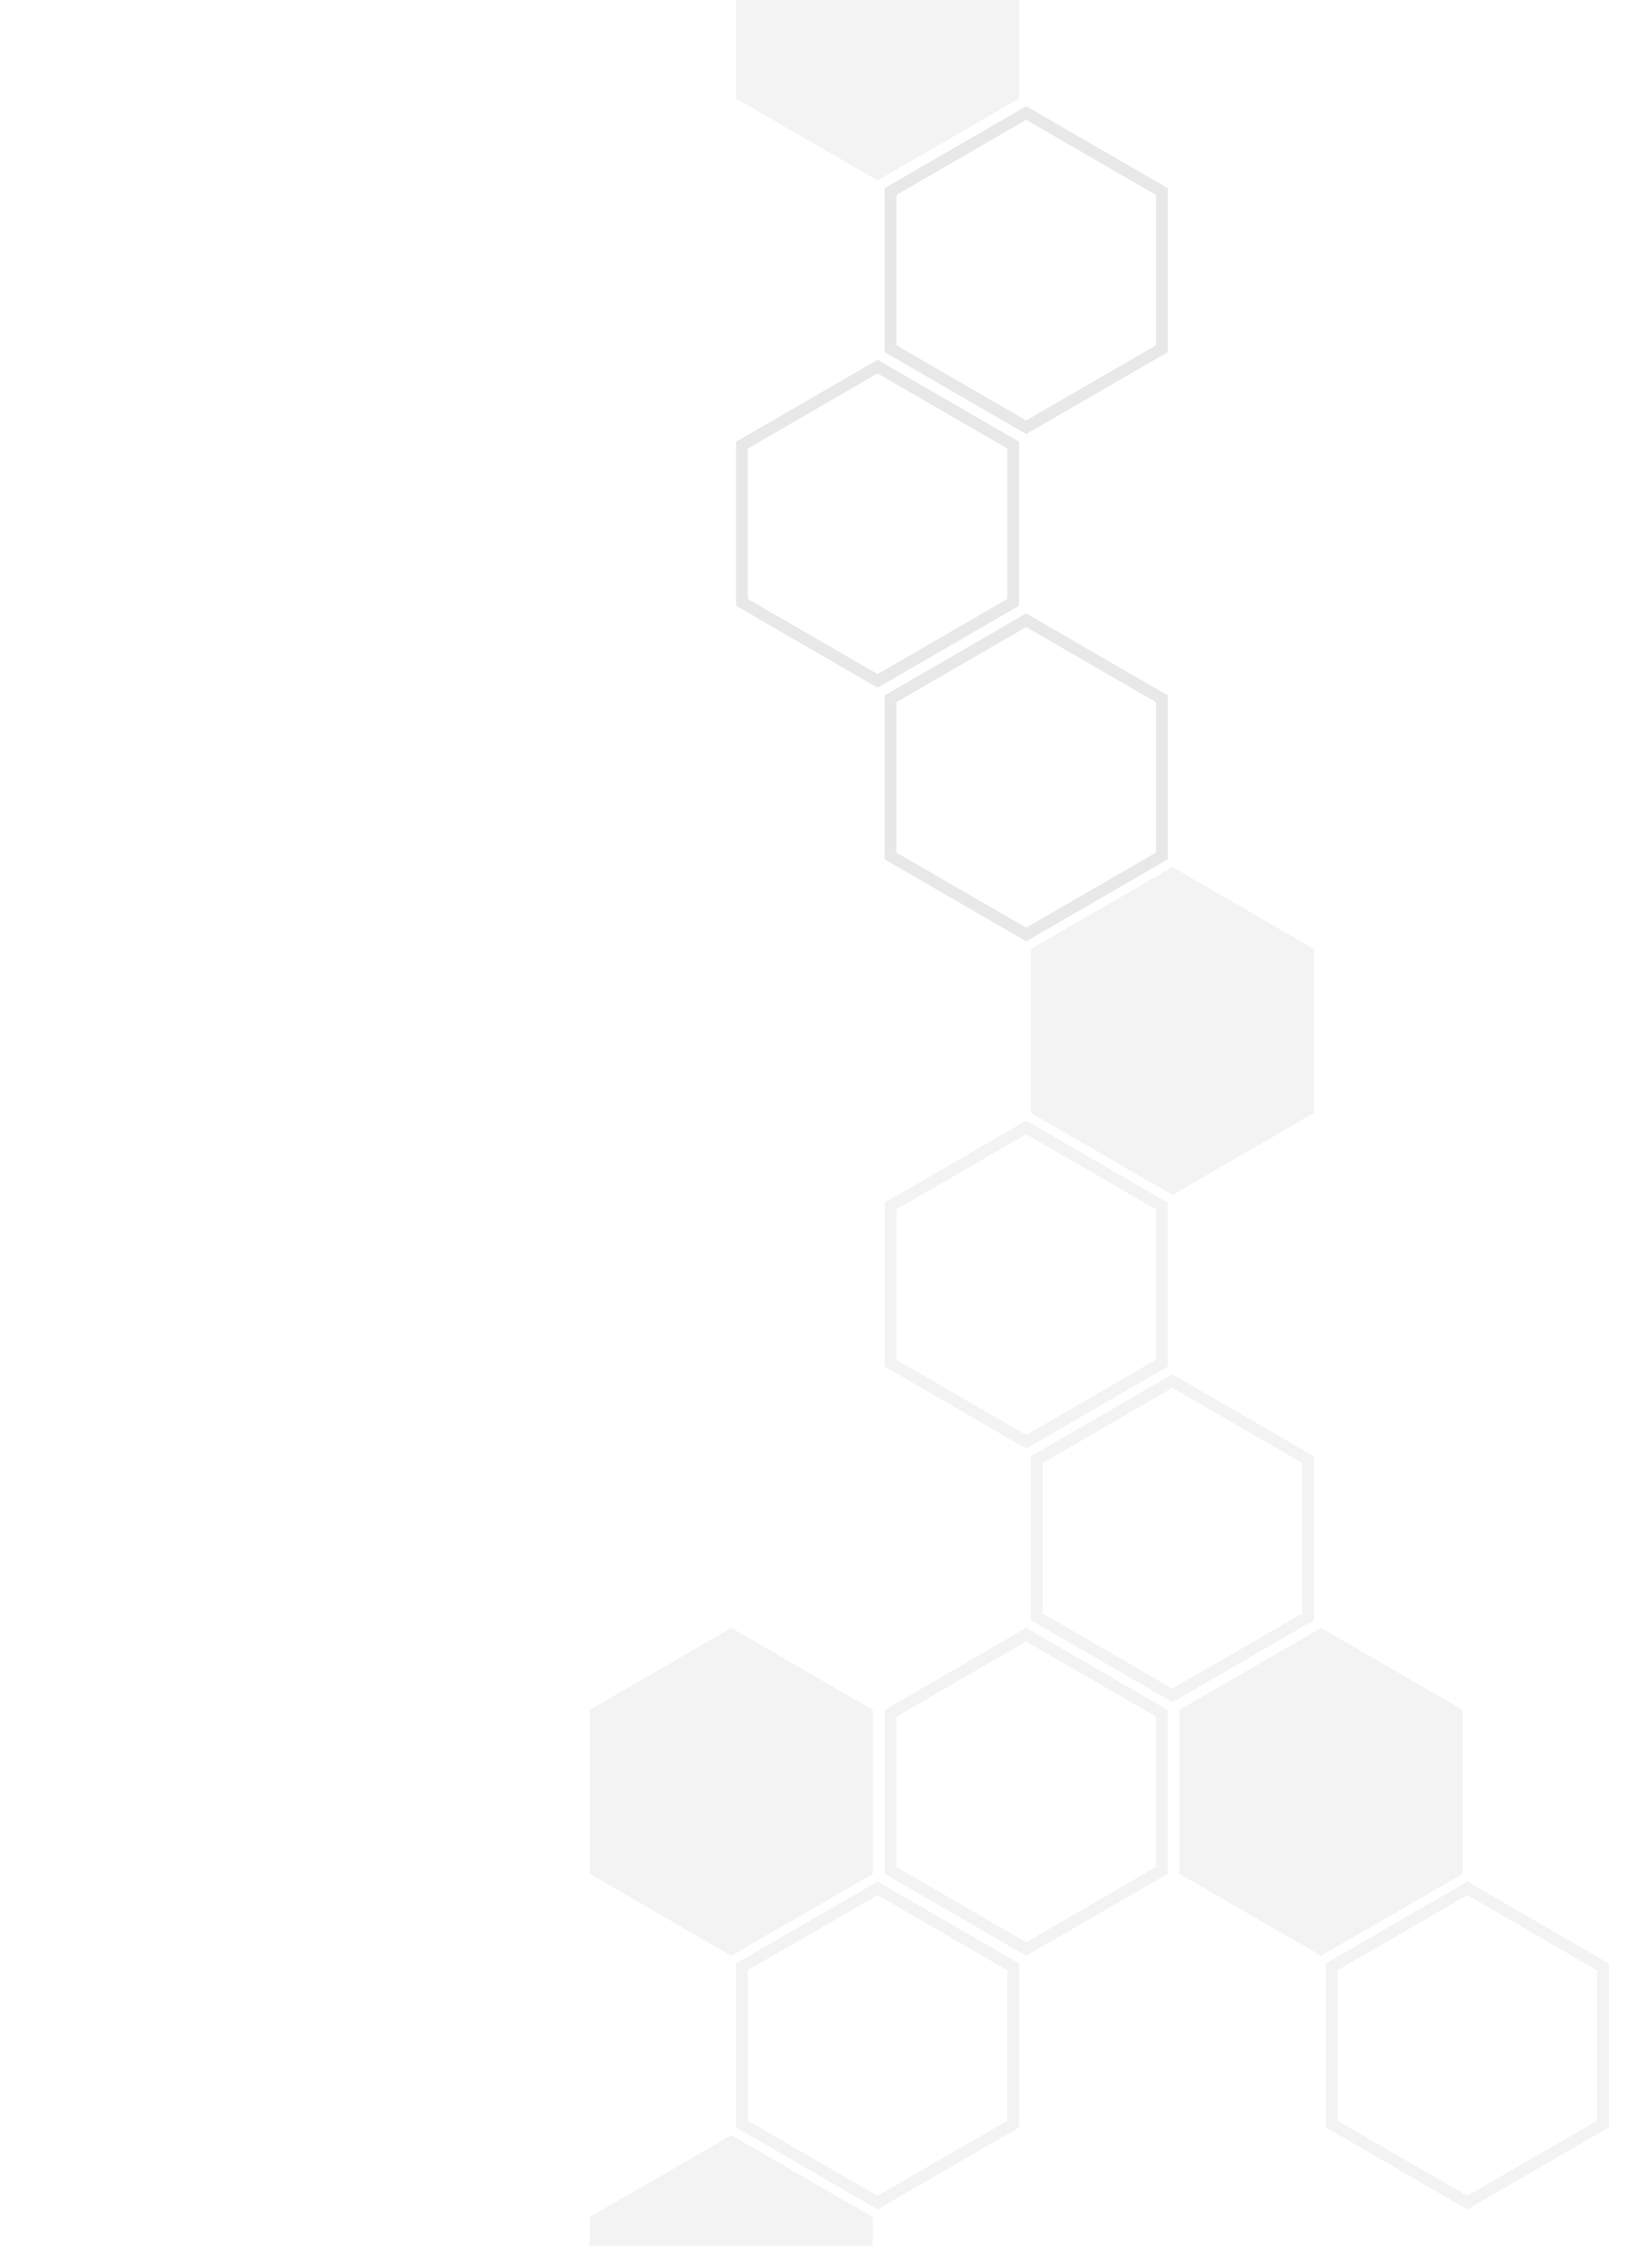
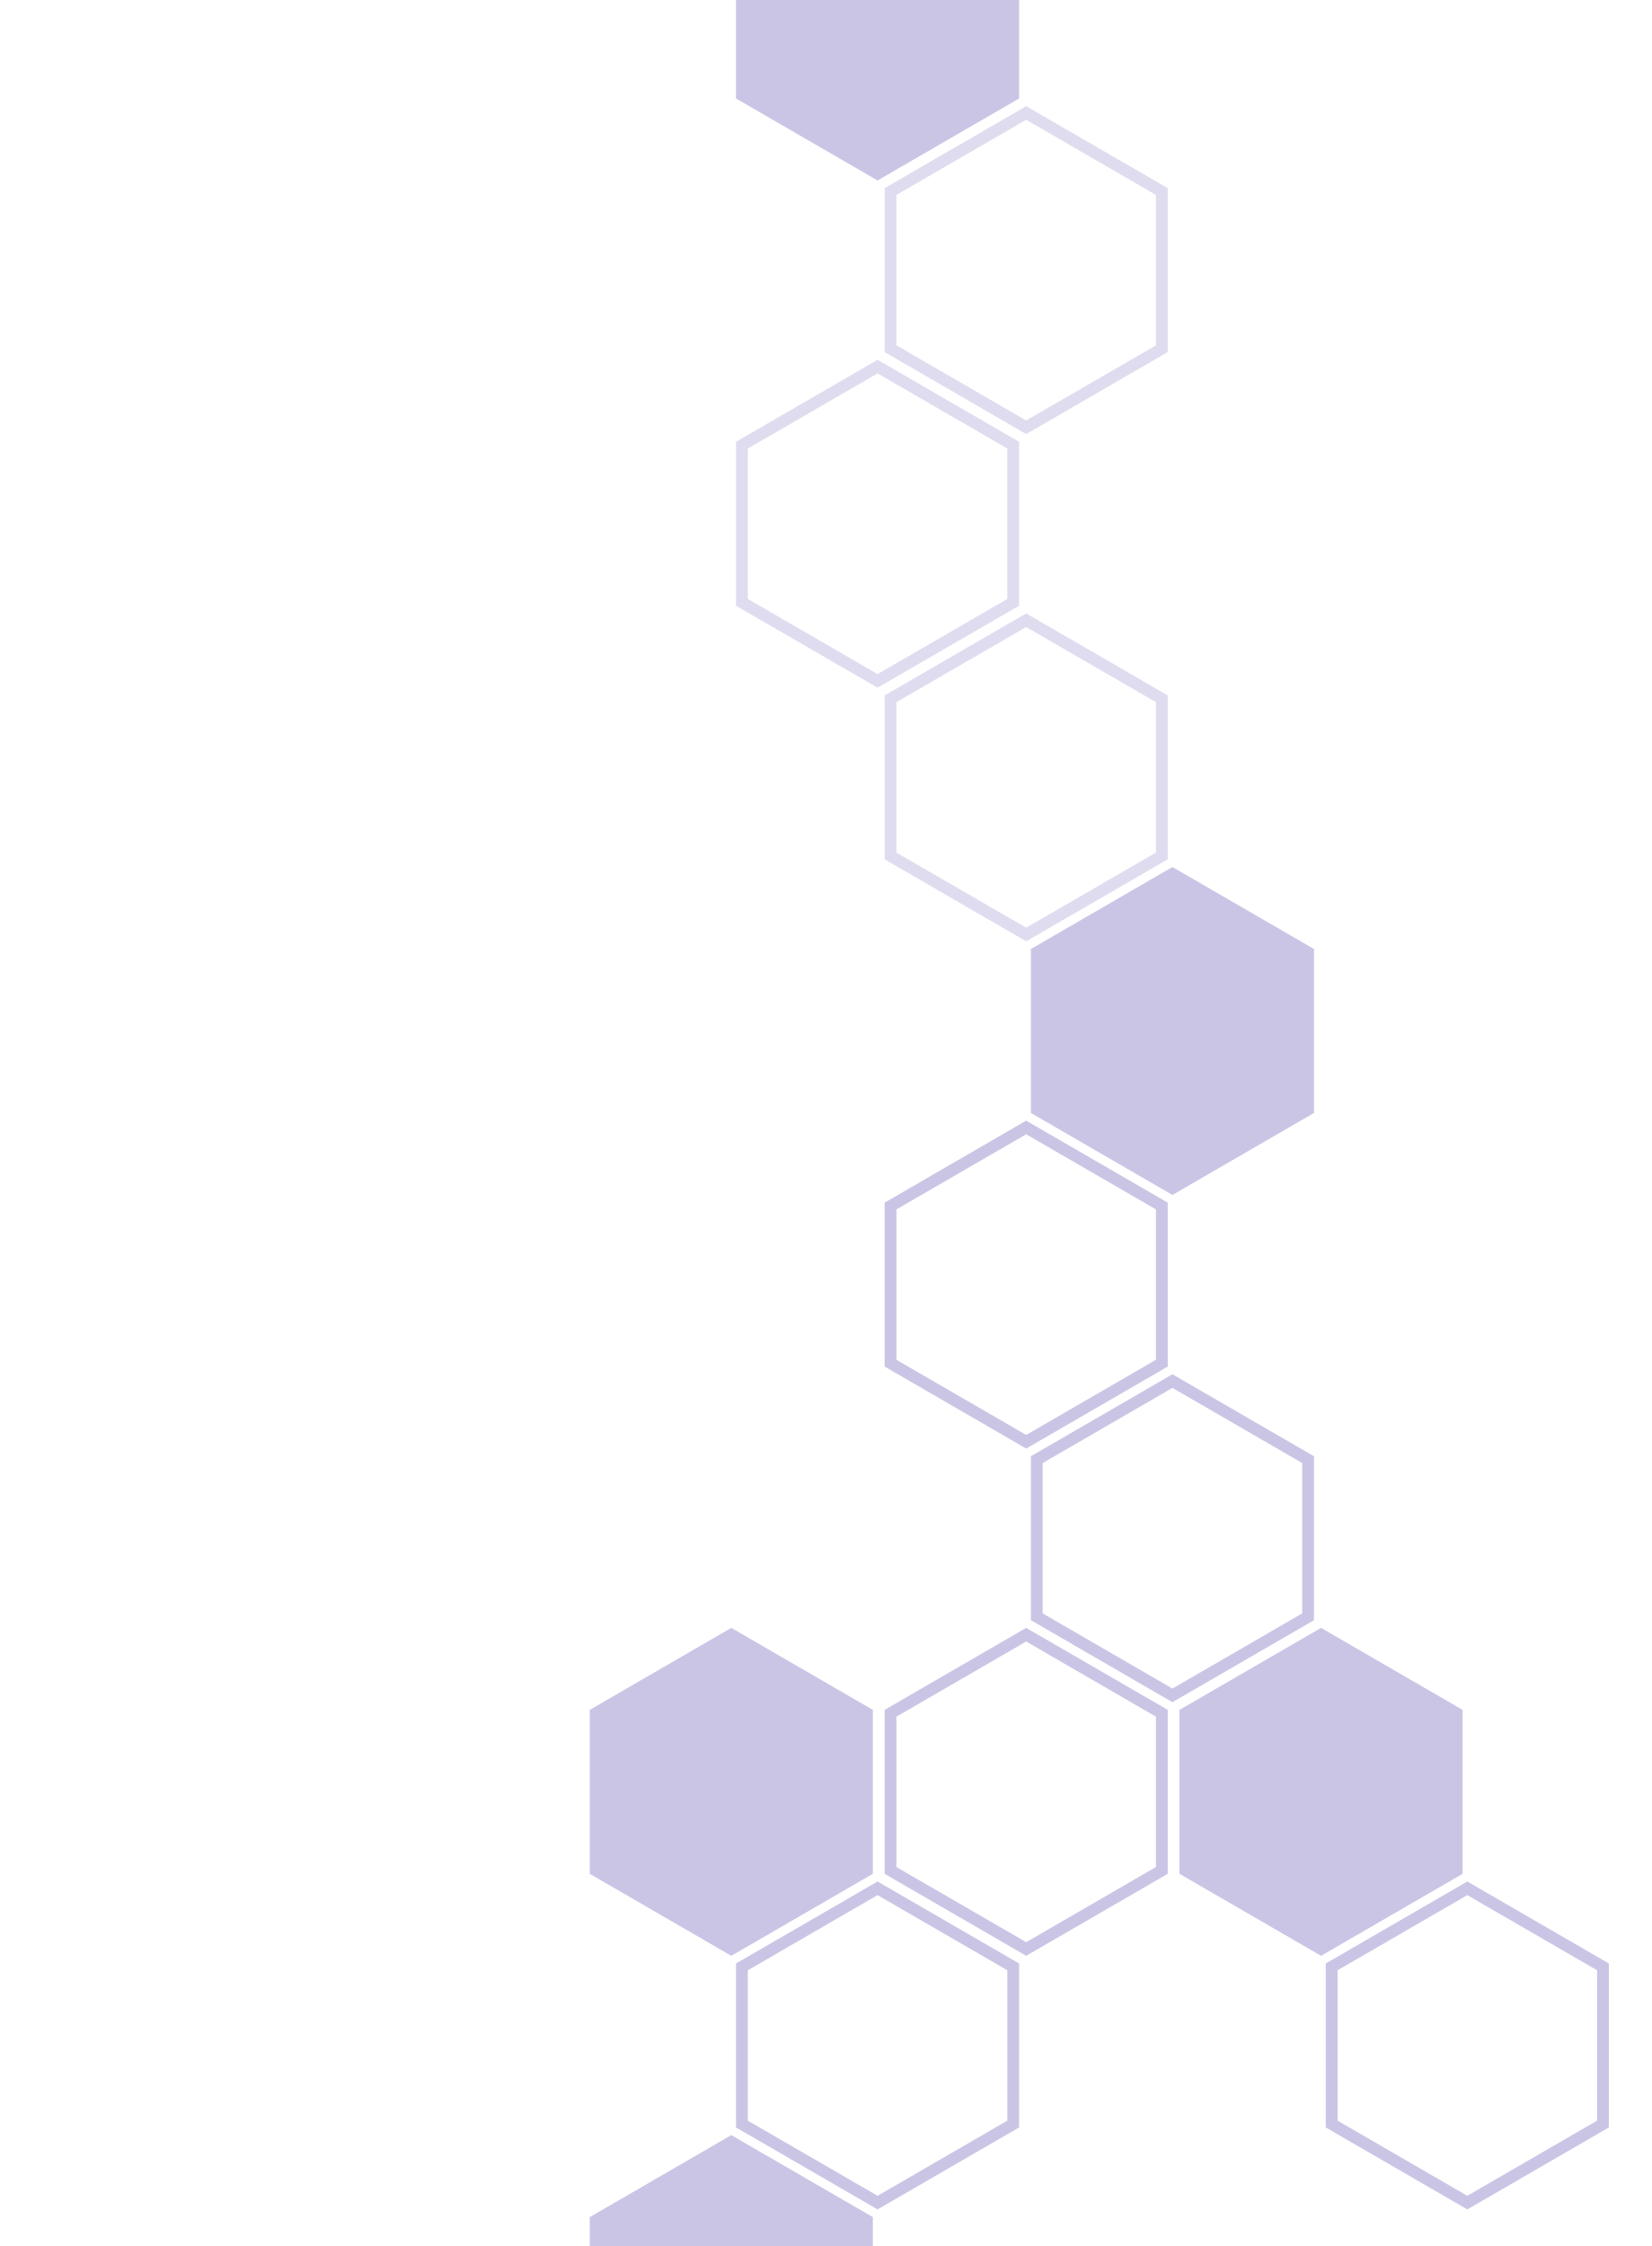
<svg xmlns="http://www.w3.org/2000/svg" id="Layer_1" data-name="Layer 1" viewBox="0 0 700 952">
  <defs>
-     <style>.cls-1{fill: #e8e8e8;}.cls-2,.cls-4{fill:#e8e8e8;}.cls-3,.cls-4{opacity:0.5;}</style>
+     <style>.cls-1{fill: #968bcc; opacity: 30%;}.cls-2,.cls-4{fill:#968bcc;}.cls-3,.cls-4{opacity:0.5;}</style>
  </defs>
  <g class="cls-1">
    <path class="cls-2" d="M435,50.78l55,31.85v63.74l-55,31.85-55-31.85V82.63l55-31.85M435,45,375,79.75v69.5L435,184l60-34.75V79.75L435,45Z" />
  </g>
  <g class="cls-1">
    <path class="cls-2" d="M435,265.78l55,31.85v63.74l-55,31.85-55-31.85V297.63l55-31.85m0-5.78-60,34.75v69.5L435,399l60-34.75v-69.5L435,260Z" />
  </g>
  <g class="cls-3">
    <path class="cls-2" d="M435,480.78l55,31.85v63.74l-55,31.85-55-31.85V512.63l55-31.85m0-5.78-60,34.75v69.5L435,614l60-34.75v-69.5L435,475Z" />
  </g>
  <g class="cls-3">
    <path class="cls-2" d="M435,695.78l55,31.85v63.74l-55,31.85-55-31.85V727.63l55-31.85m0-5.78-60,34.75v69.5L435,829l60-34.75v-69.5L435,690Z" />
  </g>
  <g class="cls-3">
    <polygon class="cls-2" points="620 794.25 620 724.75 560 690 500 724.75 500 794.25 560 829 620 794.25" />
  </g>
  <g class="cls-3">
    <polygon class="cls-2" points="370 794.25 370 724.75 310 690 250 724.75 250 794.25 310 829 370 794.25" />
  </g>
  <g class="cls-1">
    <path class="cls-2" d="M372,158.28l55,31.85v63.74l-55,31.85-55-31.85V190.13l55-31.85m0-5.78-60,34.75v69.5l60,34.75,60-34.75v-69.5L372,152.5Z" />
  </g>
  <g class="cls-3">
    <polygon class="cls-2" points="557 471.75 557 402.25 497 367.5 437 402.25 437 471.75 497 506.5 557 471.75" />
  </g>
  <g class="cls-3">
    <path class="cls-2" d="M497,588.28l55,31.85v63.74l-55,31.85-55-31.85V620.13l55-31.85m0-5.78-60,34.75v69.5l60,34.75,60-34.75v-69.5L497,582.5Z" />
  </g>
  <g class="cls-3">
    <path class="cls-2" d="M372,803.28l55,31.85v63.74l-55,31.85-55-31.85V835.13l55-31.85m0-5.78-60,34.75v69.5l60,34.75,60-34.75v-69.5L372,797.5Z" />
  </g>
  <g class="cls-3">
    <path class="cls-2" d="M622,803.28l55,31.85v63.74l-55,31.85-55-31.85V835.13l55-31.85m0-5.78-60,34.75v69.5l60,34.75,60-34.75v-69.5L622,797.5Z" />
  </g>
  <polygon class="cls-4" points="372 76.5 432 41.75 432 0 312 0 312 41.75 372 76.5" />
  <g class="cls-3">
    <polygon class="cls-2" points="370 939.75 310 905 250 939.75 250 952 370 952 370 939.75" />
  </g>
</svg>
